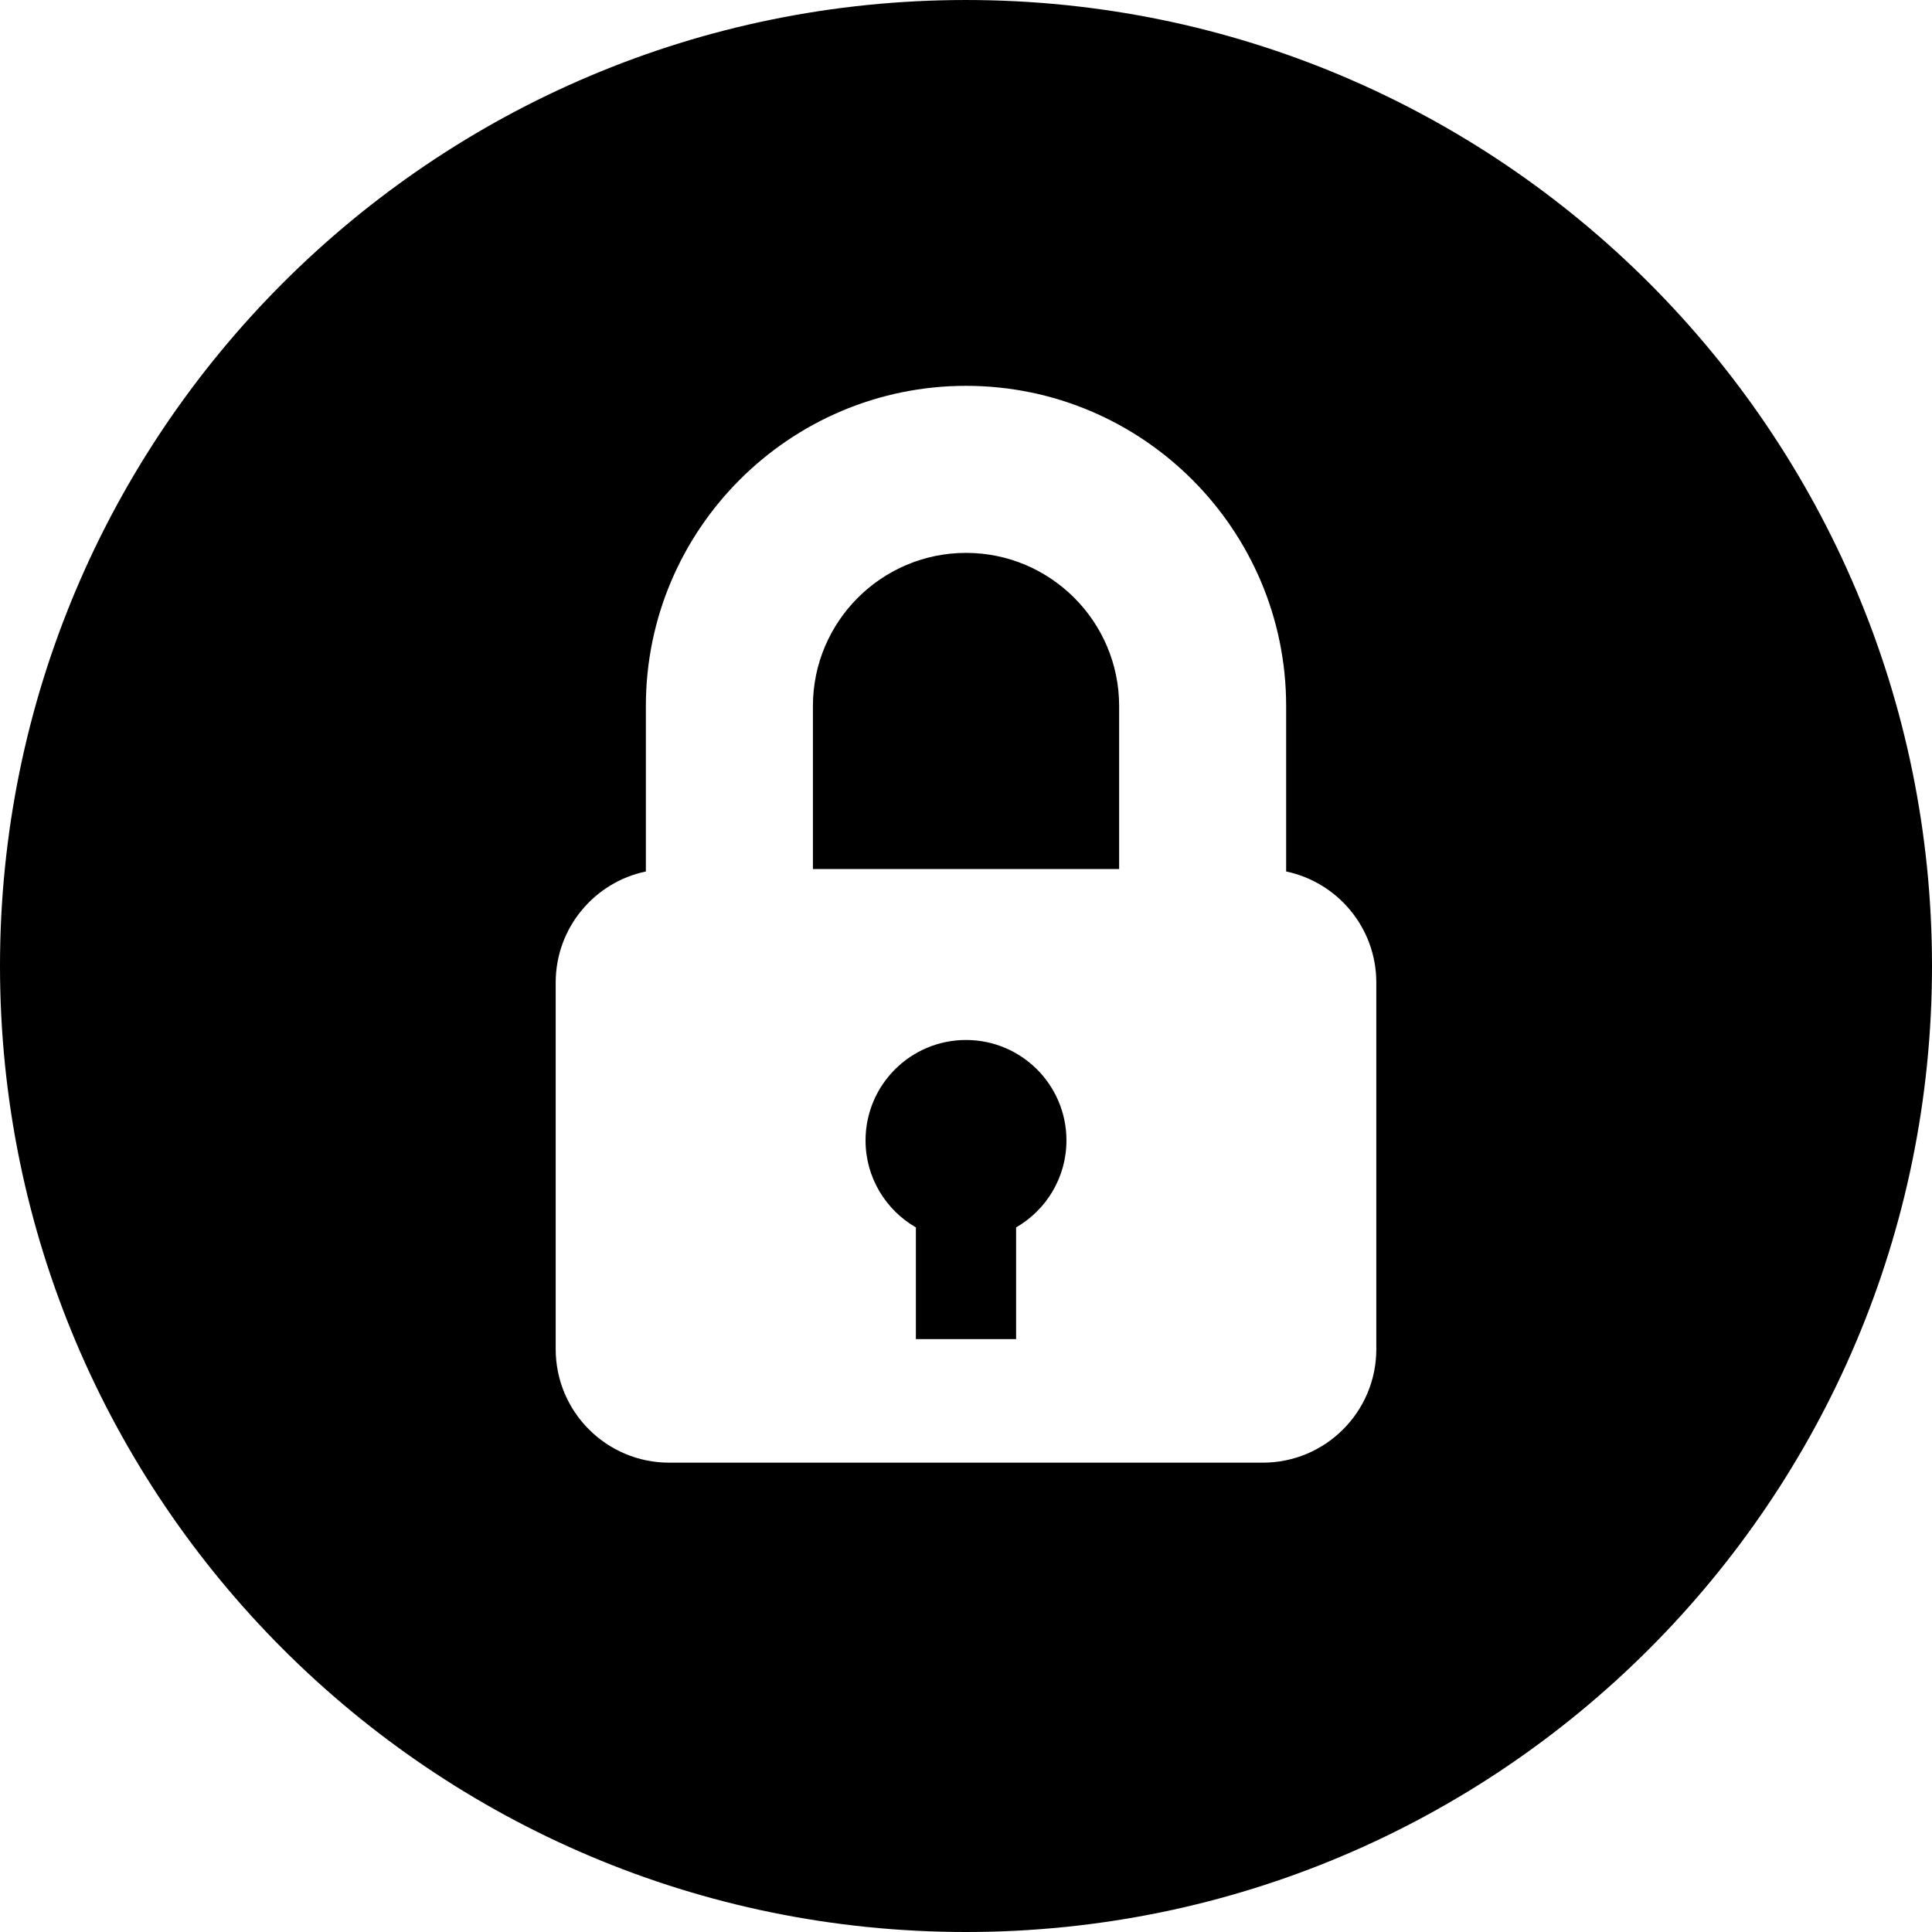
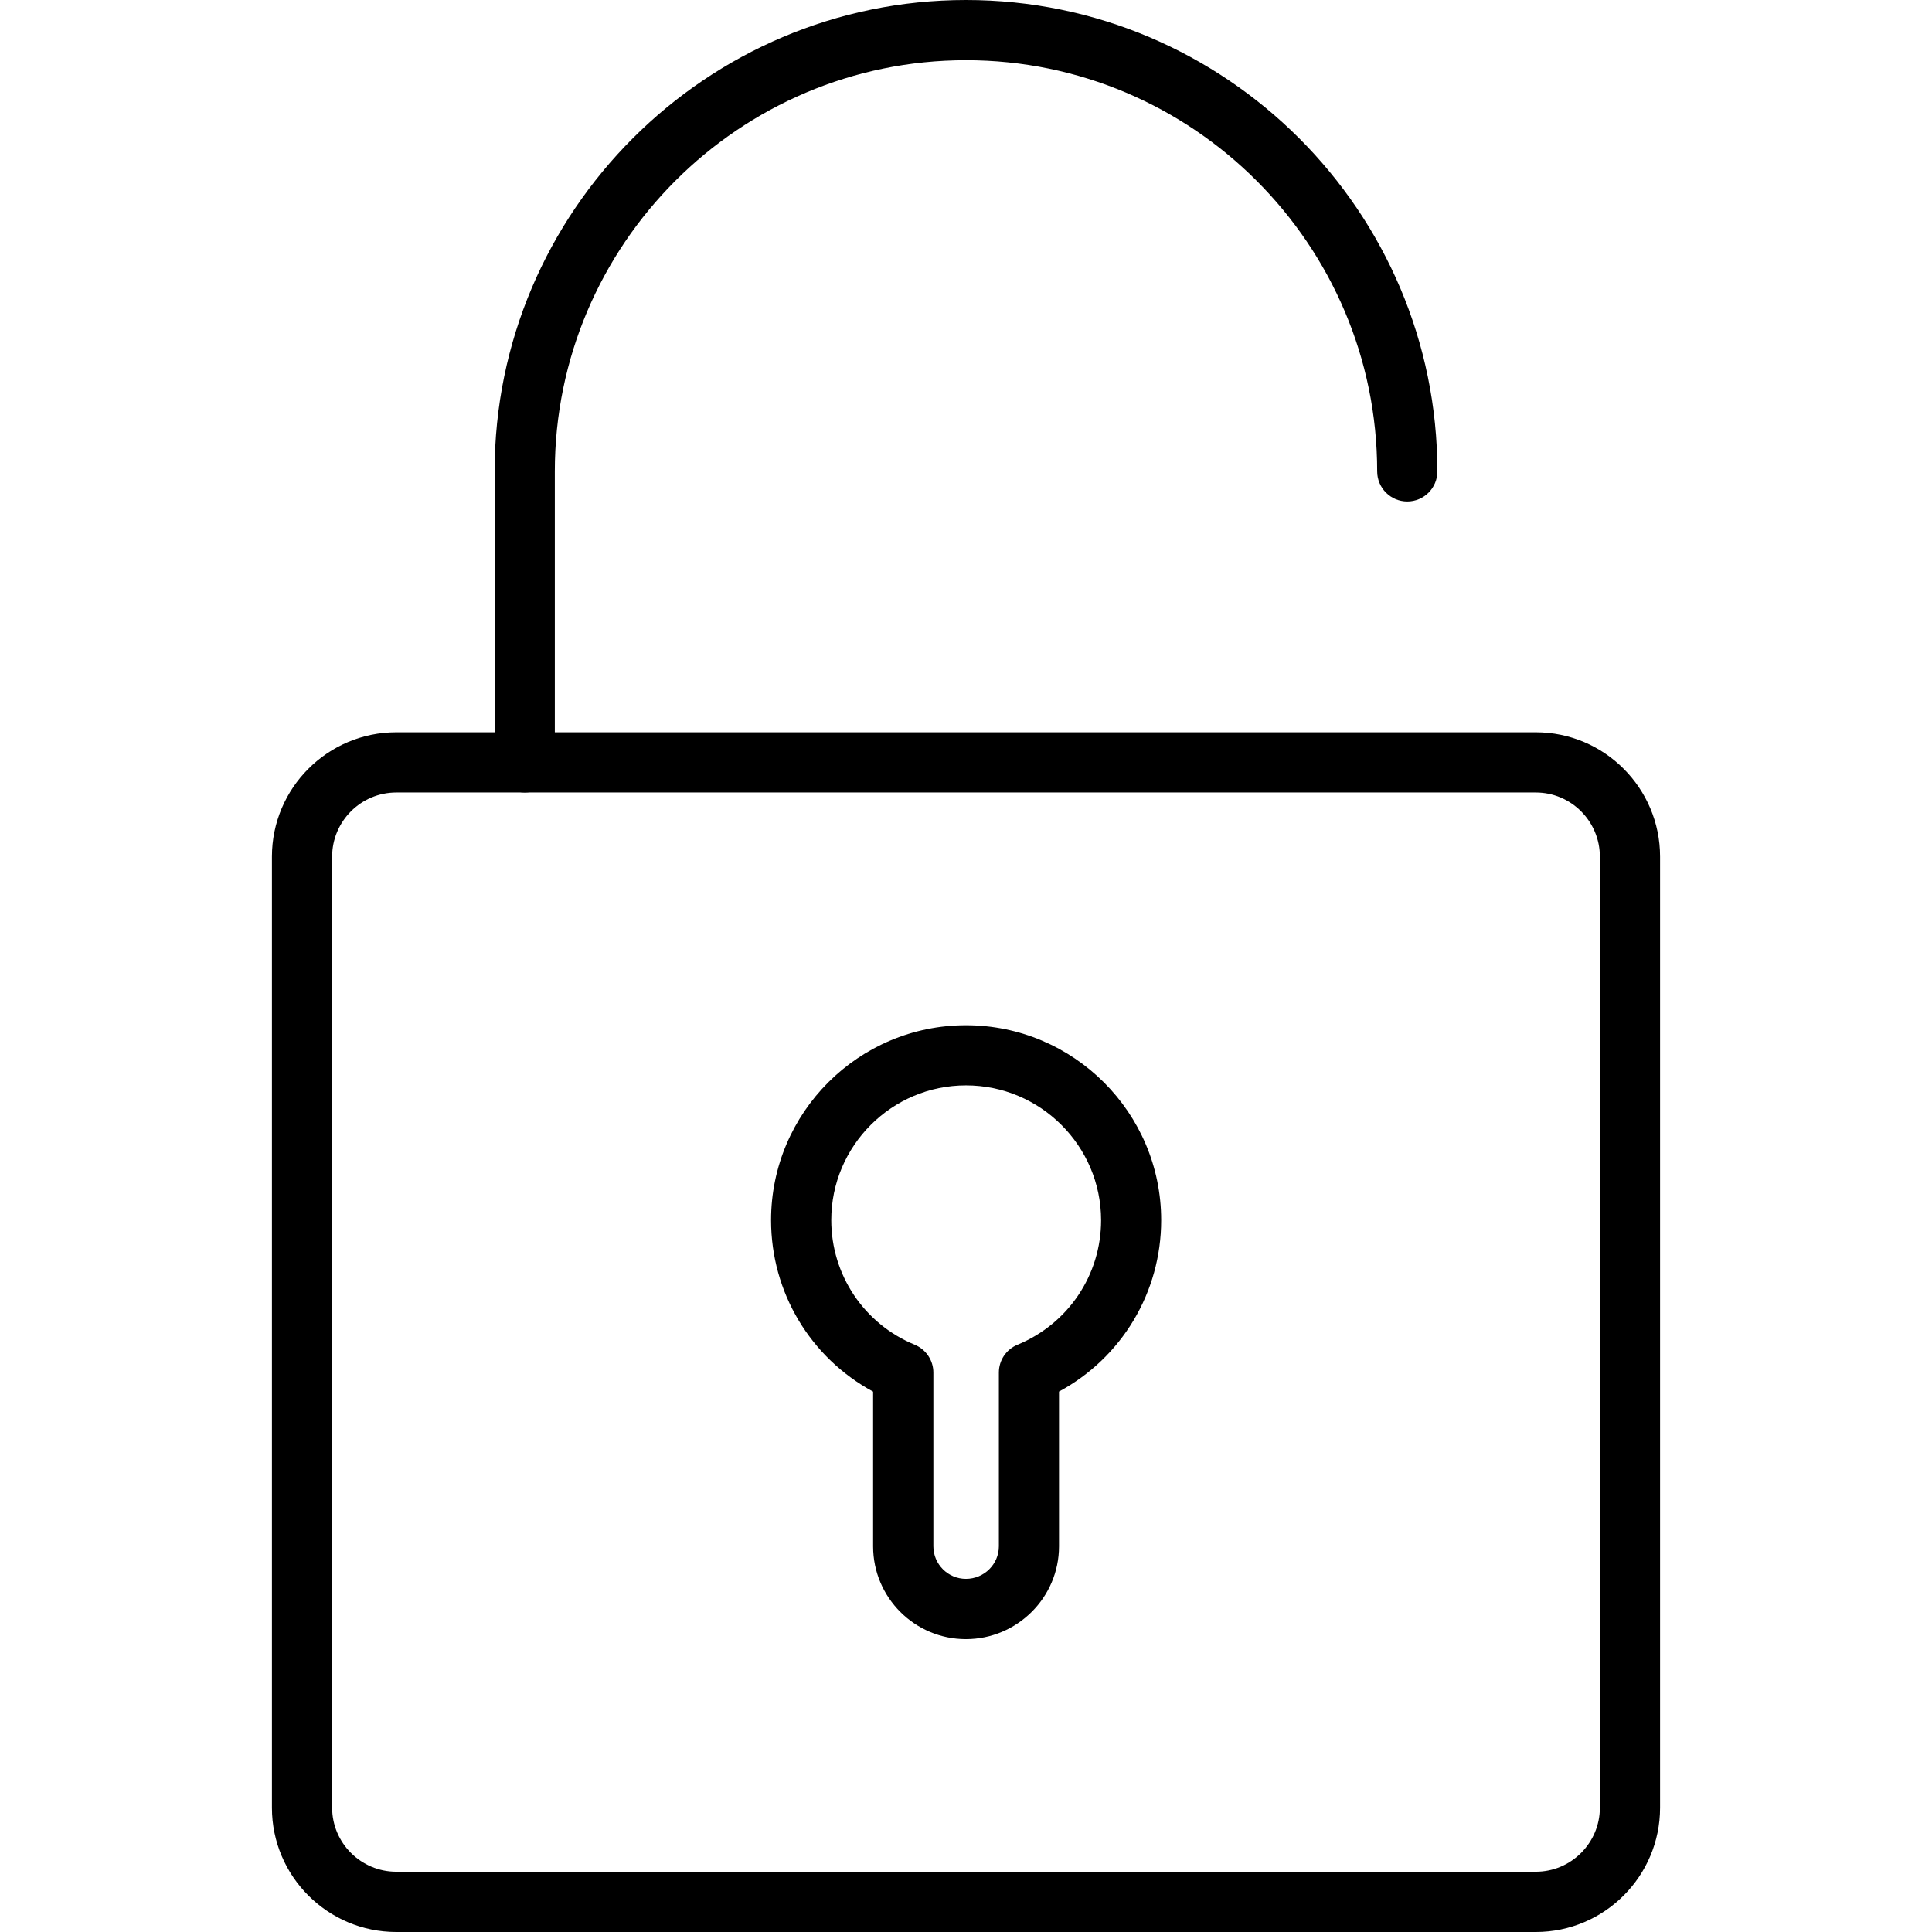
- <svg xmlns="http://www.w3.org/2000/svg" version="1.1" id="Layer_1" x="0px" y="0px" viewBox="0 0 299.995 299.995" style="enable-background:new 0 0 299.995 299.995;" xml:space="preserve">
+ <svg xmlns="http://www.w3.org/2000/svg" version="1.1" id="Capa_1" x="0px" y="0px" viewBox="0 0 32.092 32.092" style="enable-background:new 0 0 32.092 32.092;" xml:space="preserve">
  <g>
    <g>
-       <g>
-         <path d="M149.997,161.485c-8.613,0-15.598,6.982-15.598,15.598c0,5.776,3.149,10.807,7.817,13.505v17.341h15.562v-17.341     c4.668-2.697,7.817-7.729,7.817-13.505C165.595,168.467,158.611,161.485,149.997,161.485z" />
-         <path d="M150.003,85.849c-13.111,0-23.775,10.665-23.775,23.775v25.319h47.548v-25.319     C173.775,96.516,163.111,85.849,150.003,85.849z" />
-         <path d="M149.995,0.001C67.156,0.001,0,67.159,0,149.998c0,82.837,67.156,149.997,149.995,149.997s150-67.161,150-149.997     C299.995,67.159,232.834,0.001,149.995,0.001z M196.085,227.118h-92.173c-9.734,0-17.626-7.892-17.626-17.629v-56.919     c0-8.491,6.007-15.582,14.003-17.25v-25.697c0-27.409,22.3-49.711,49.711-49.711c27.409,0,49.709,22.3,49.709,49.711v25.697     c7.993,1.673,14,8.759,14,17.25v56.919h0.002C213.711,219.225,205.819,227.118,196.085,227.118z" />
-       </g>
+       <path d="M25.511,32.092H6.583c-1.14,0-2.066-0.926-2.066-2.064V14.23c0-1.14,0.927-2.066,2.066-2.066h18.928    c1.139,0,2.064,0.927,2.064,2.066v15.797C27.575,31.166,26.649,32.092,25.511,32.092z M6.583,13.164    c-0.588,0-1.066,0.479-1.066,1.066v15.797c0,0.587,0.479,1.064,1.066,1.064h18.928c0.587,0,1.064-0.478,1.064-1.064V14.23    c0-0.588-0.478-1.066-1.064-1.066H6.583z" />
    </g>
+     <path d="M16.044,27.227c-0.85,0-1.541-0.691-1.541-1.541v-2.57c-1.04-0.563-1.695-1.646-1.695-2.848   c0-1.786,1.453-3.238,3.238-3.238c1.788,0,3.242,1.453,3.242,3.238c0,1.201-0.656,2.285-1.697,2.847v2.571   C17.591,26.535,16.896,27.227,16.044,27.227z M16.046,18.029c-1.234,0-2.238,1.004-2.238,2.238c0,0.91,0.544,1.723,1.386,2.07   c0.188,0.078,0.31,0.26,0.31,0.462v2.886c0,0.298,0.243,0.541,0.541,0.541c0.302,0,0.547-0.243,0.547-0.541v-2.886   c0-0.203,0.122-0.385,0.31-0.462c0.843-0.348,1.388-1.16,1.388-2.069C18.288,19.033,17.282,18.029,16.046,18.029z" />
+     <path d="M8.716,13.164c-0.276,0-0.5-0.224-0.5-0.5V7.83c0-4.317,3.513-7.83,7.83-7.83s7.83,3.513,7.83,7.83   c0,0.276-0.224,0.5-0.5,0.5s-0.5-0.224-0.5-0.5c0-3.766-3.063-6.83-6.83-6.83s-6.83,3.064-6.83,6.83v4.834   C9.216,12.94,8.992,13.164,8.716,13.164z" />
  </g>
  <g>
</g>
  <g>
</g>
  <g>
</g>
  <g>
</g>
  <g>
</g>
  <g>
</g>
  <g>
</g>
  <g>
</g>
  <g>
</g>
  <g>
</g>
  <g>
</g>
  <g>
</g>
  <g>
</g>
  <g>
</g>
  <g>
</g>
</svg>
